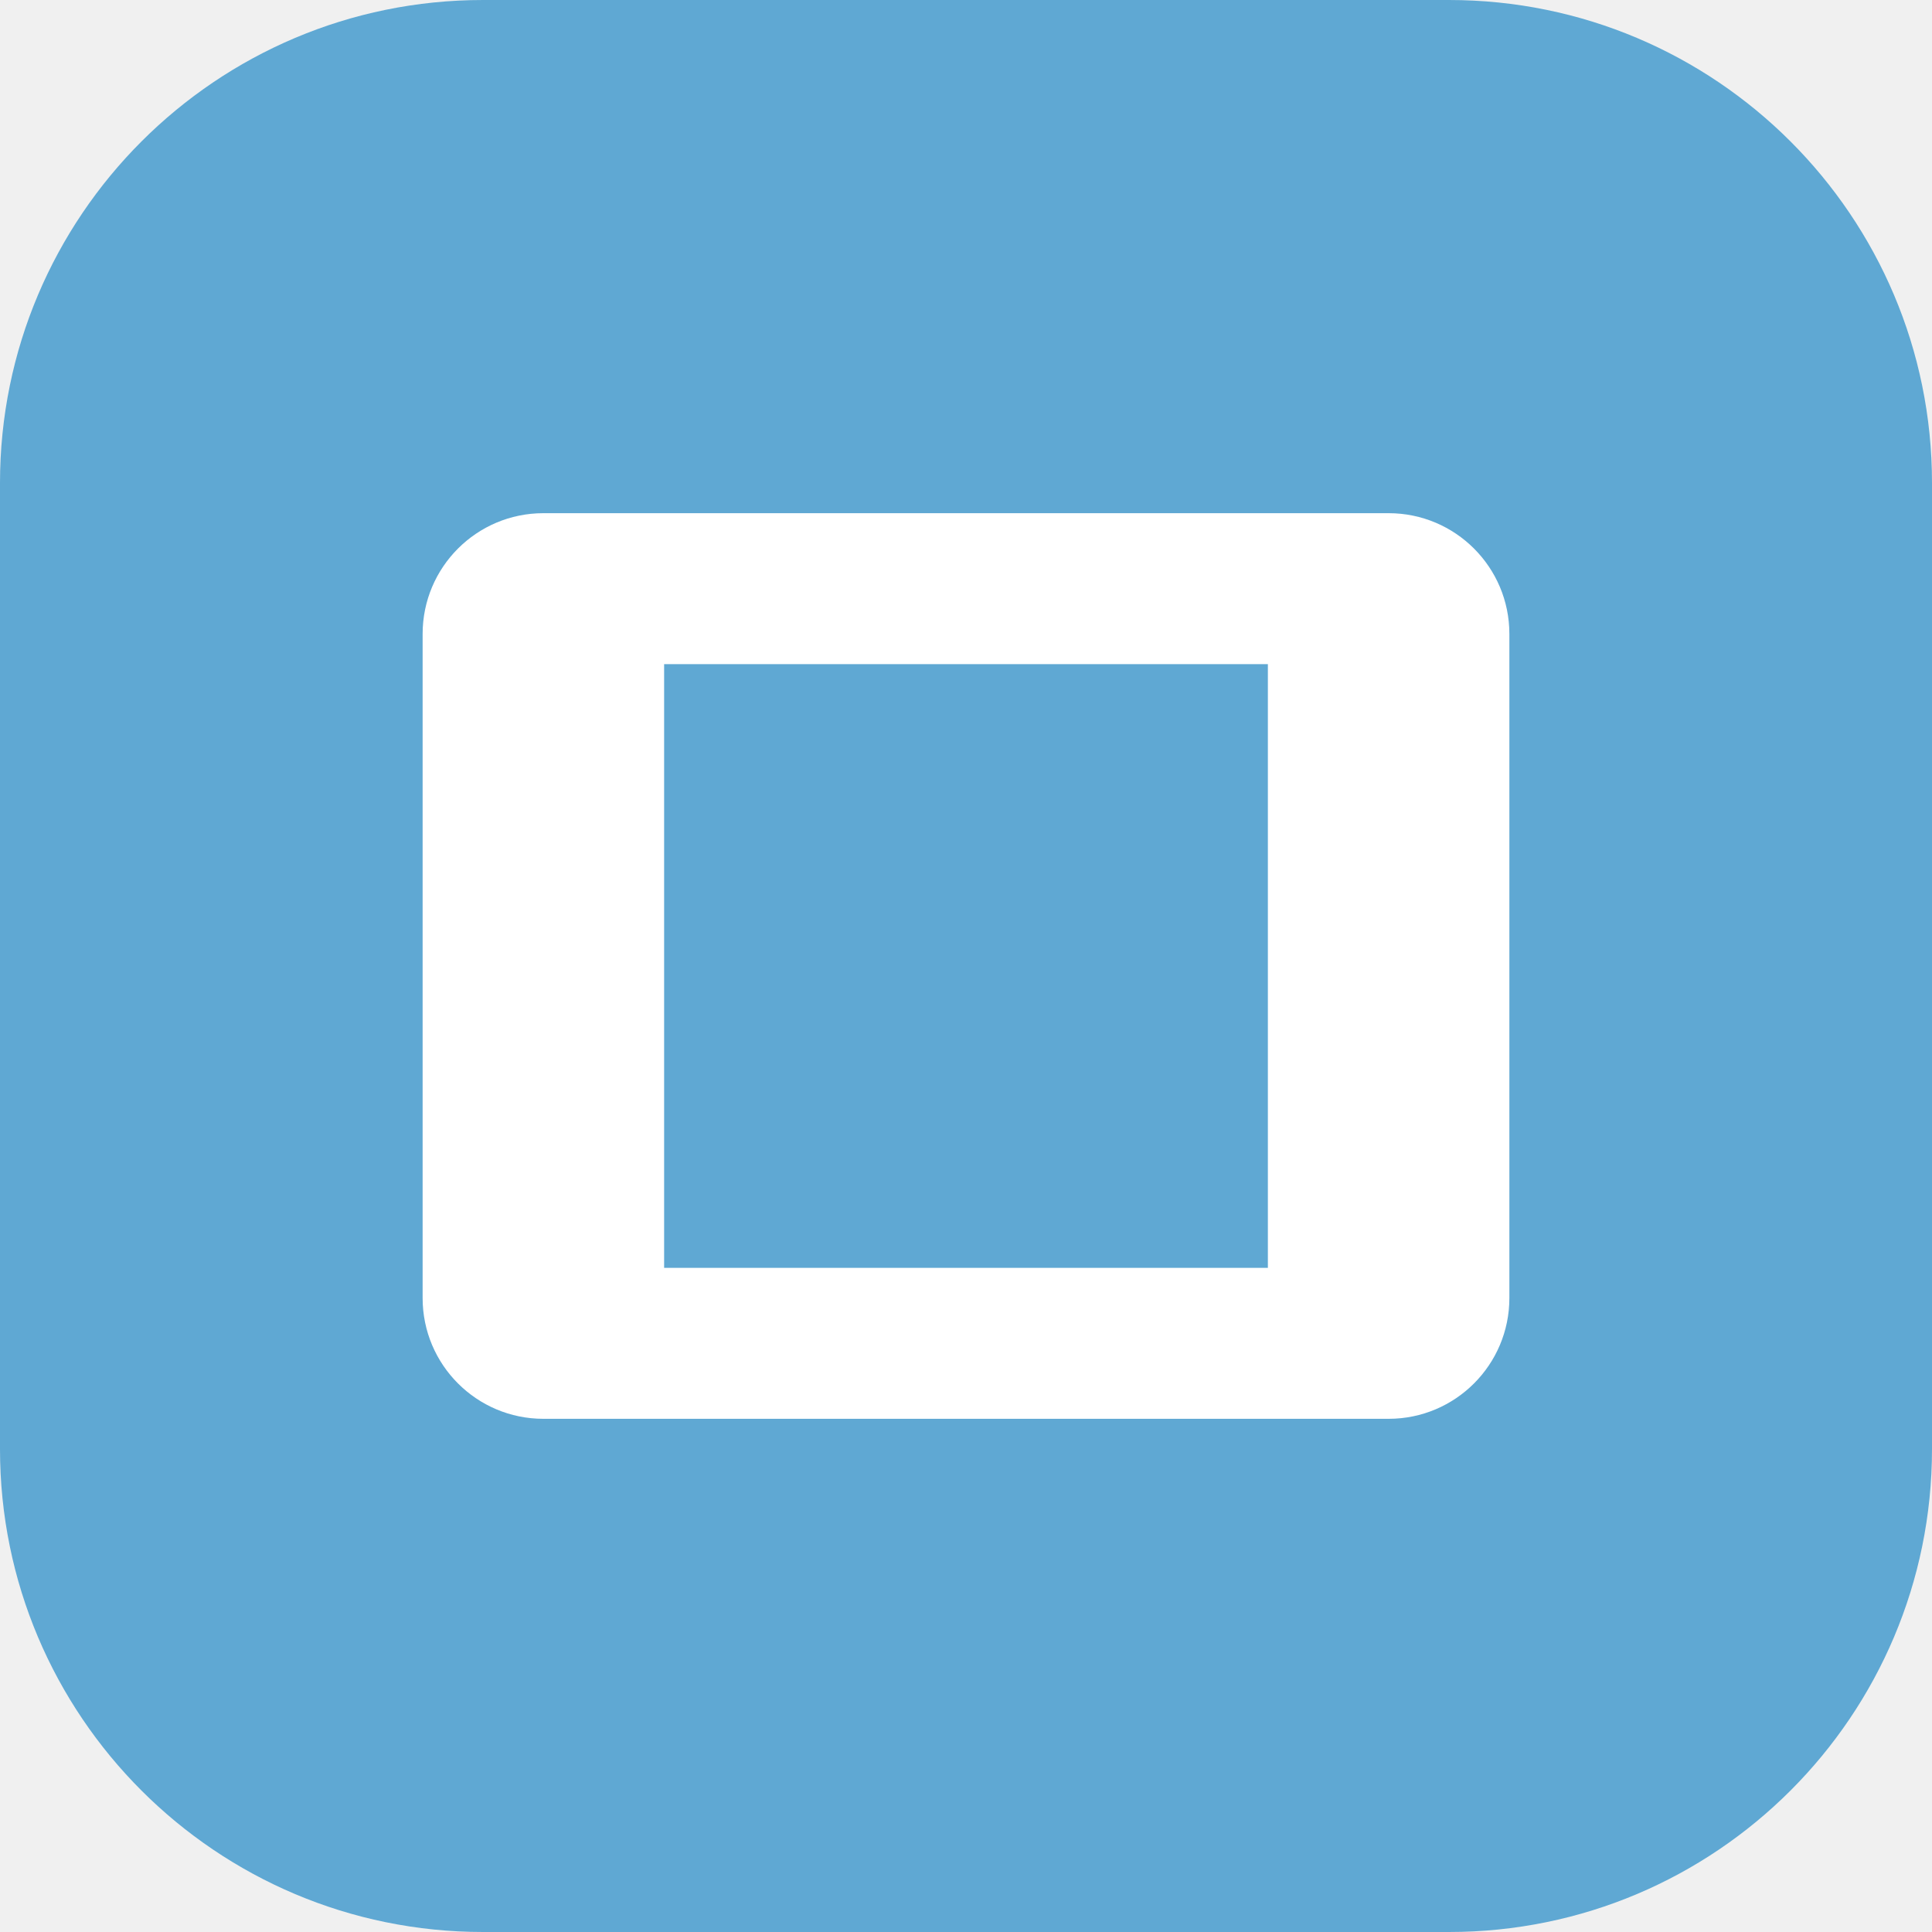
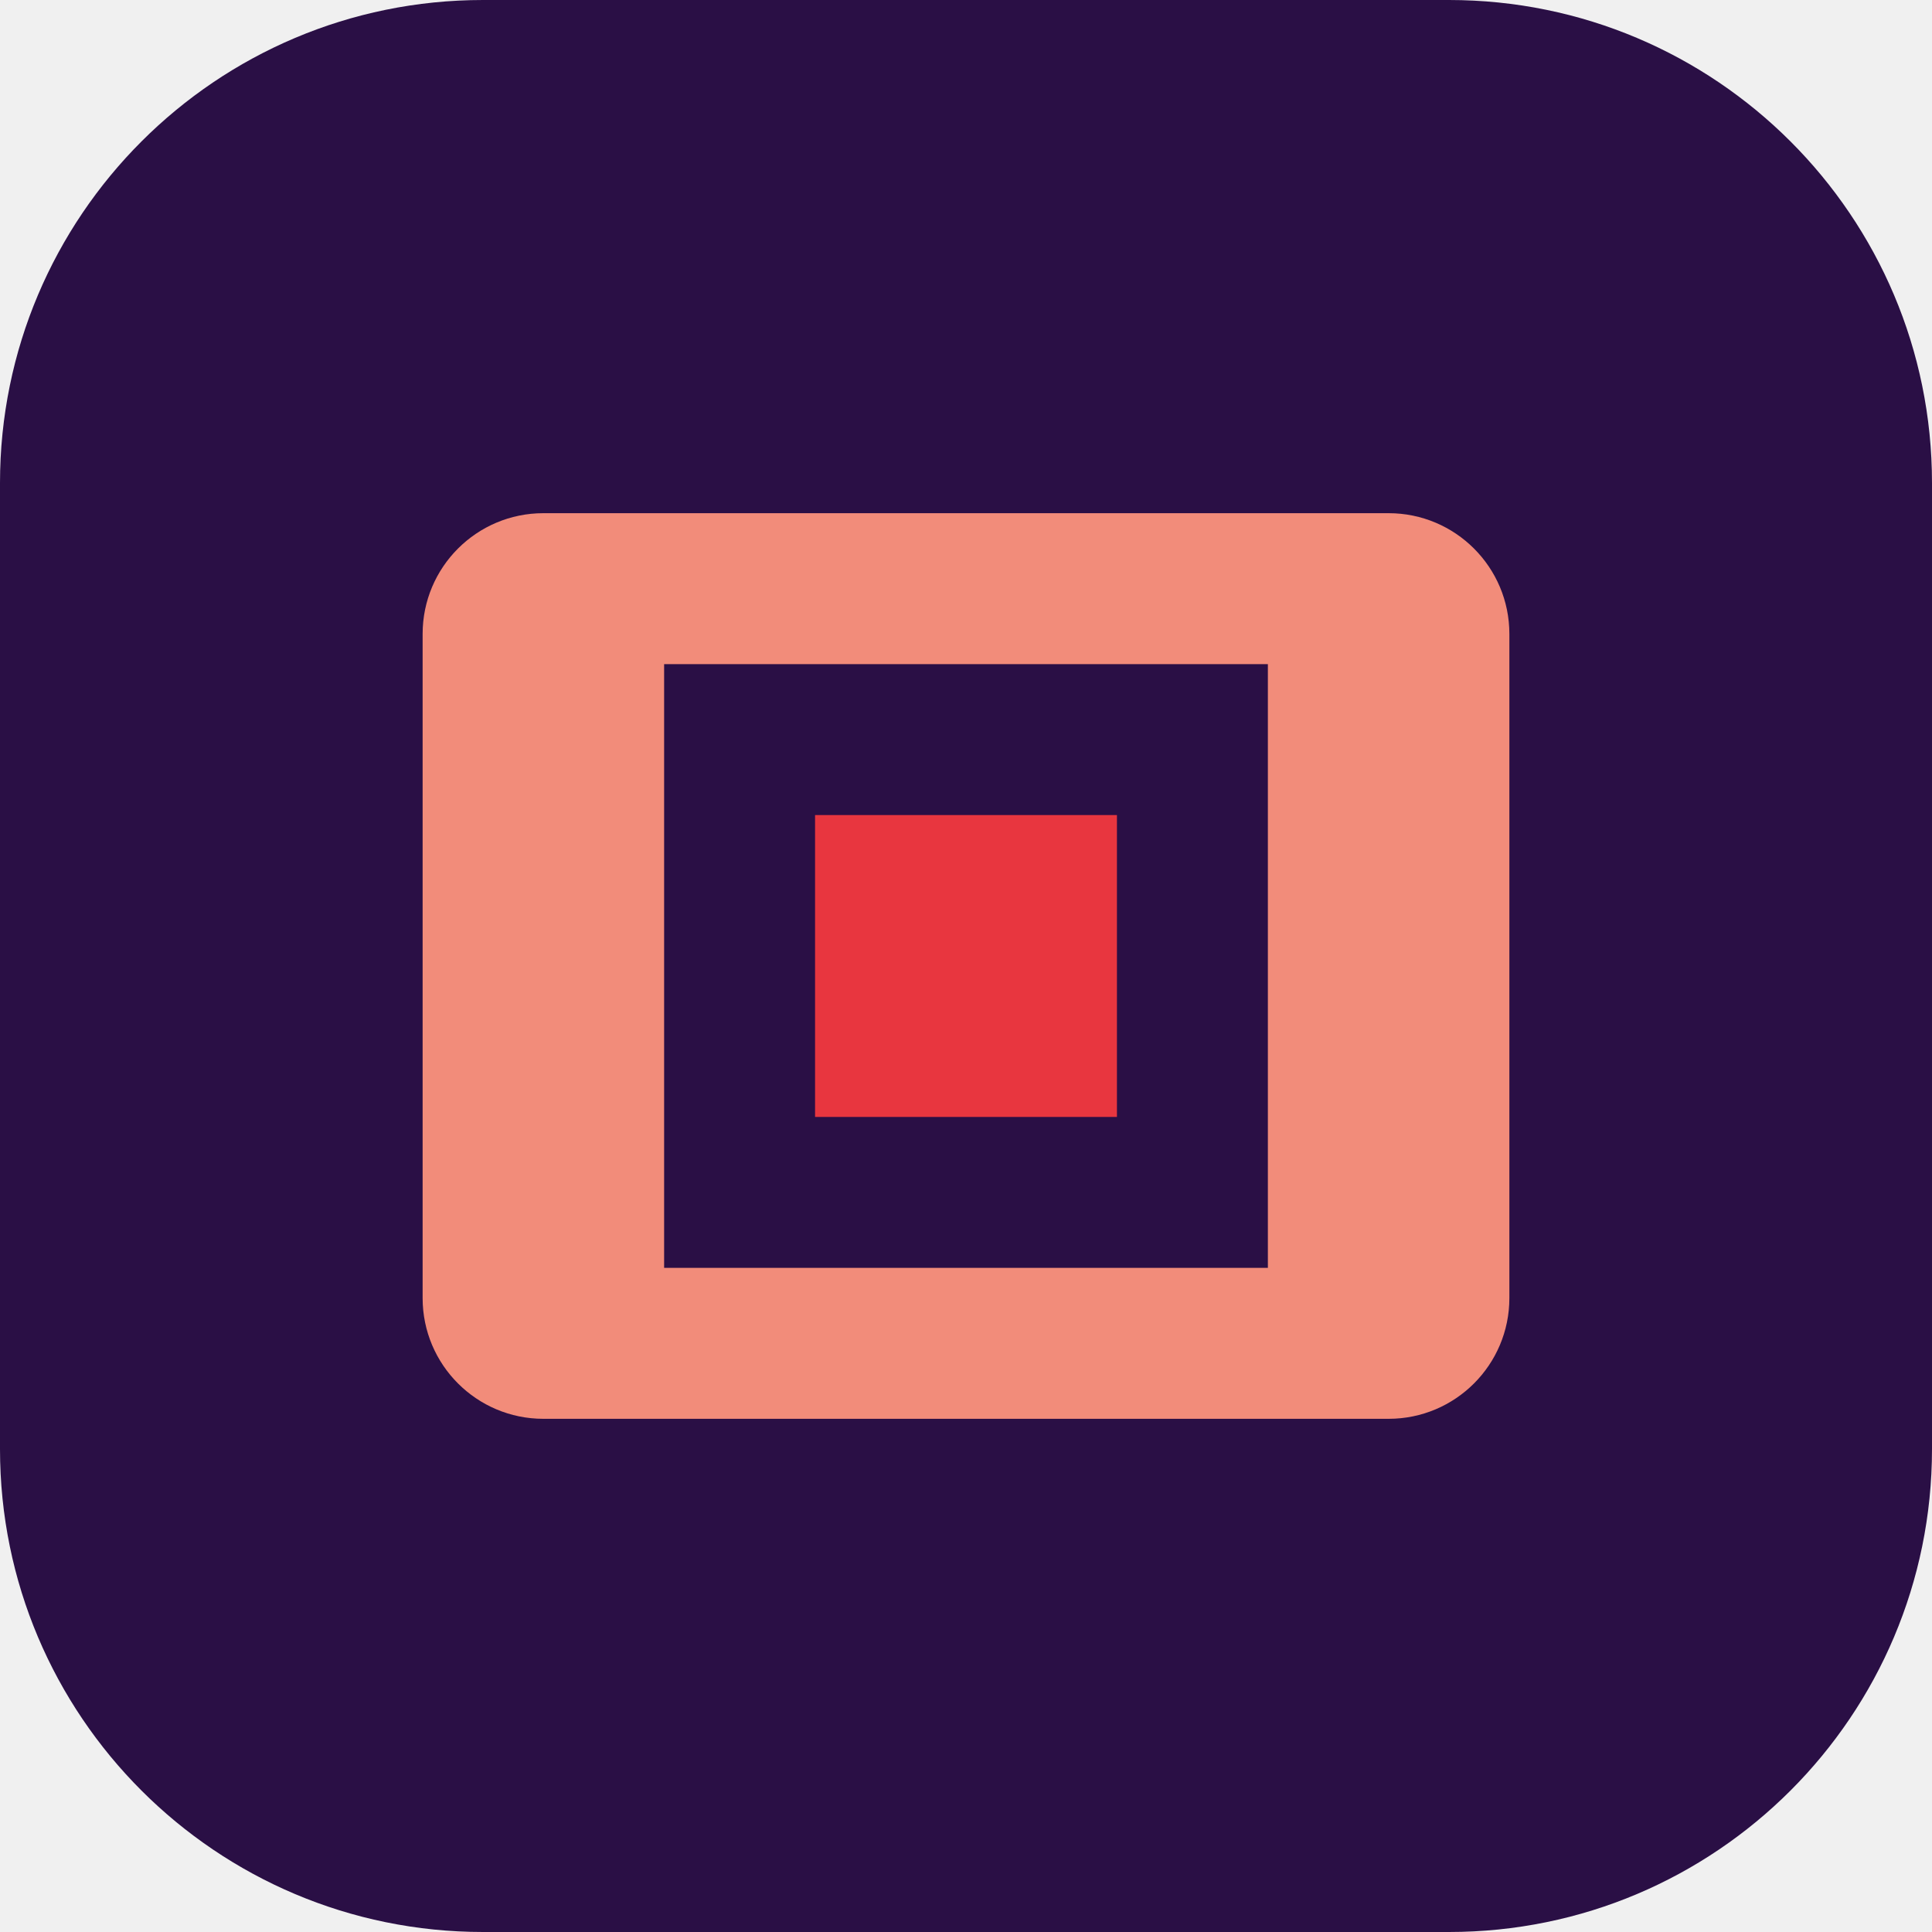
<svg xmlns="http://www.w3.org/2000/svg" viewBox="0 0 64 64">
-   <rect width="64" height="64" rx="16" fill="#5fa8d3" />
-   <path fill="#fff" d="M18 17h28a4 4 0 0 1 4 4v22a4 4 0 0 1-4 4H18a4 4 0 0 1-4-4V21a4 4 0 0 1 4-4Zm4 5v20h20V22H22Zm24 2h2v4h-2v-4Zm0 8h2v4h-2v-4Zm0 8h2v4h-2v-4ZM16 24h2v4h-2v-4Zm0 8h2v4h-2v-4Zm0 8h2v4h-2v-4Z" />
+   <rect width="64" height="64" rx="16" fill="#2A0F45" />
+   <path fill="#F28C7A" d="M18 17h28a4 4 0 0 1 4 4v22a4 4 0 0 1-4 4H18a4 4 0 0 1-4-4V21a4 4 0 0 1 4-4Zm4 5v20h20V22H22Zm24 2h2v4h-2v-4Zm0 8h2v4h-2v-4Zm0 8h2v4h-2v-4ZM16 24h2v4h-2v-4Zm0 8h2v4h-2v-4Zm0 8h2v4h-2v-4Z" />
+   <path fill="#E8363F" d="M27 27h10v10H27z" />
</svg>
